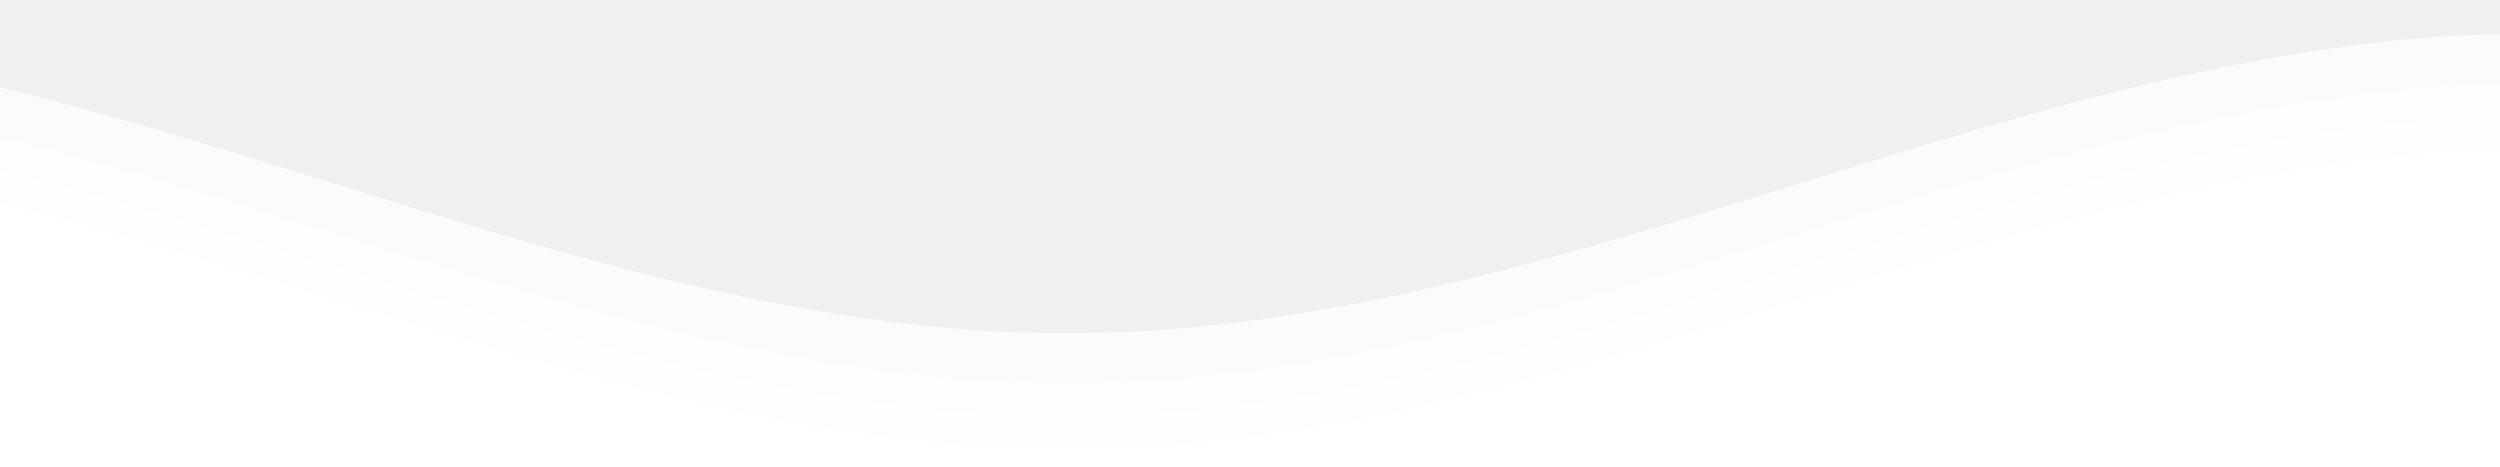
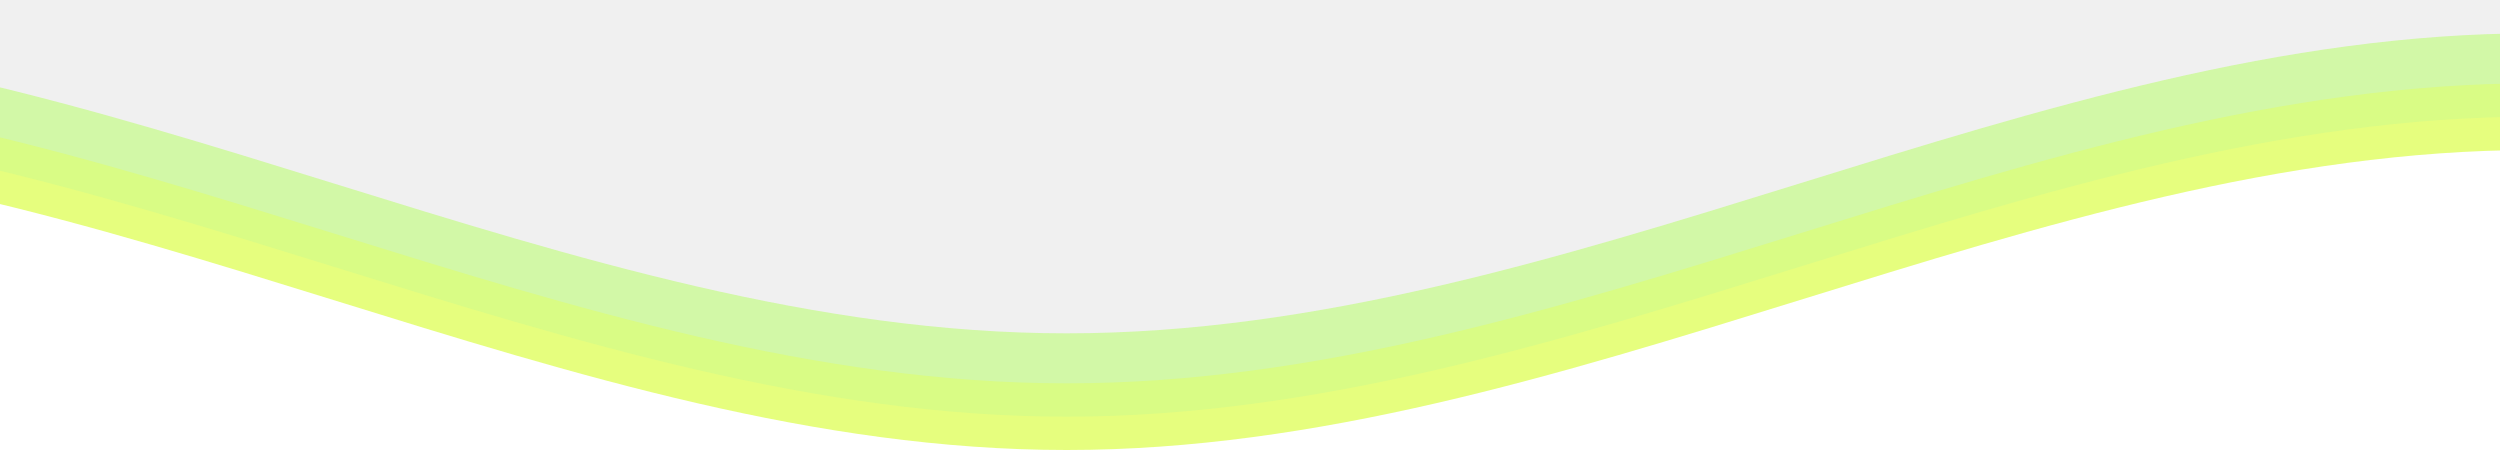
<svg xmlns="http://www.w3.org/2000/svg" xmlns:xlink="http://www.w3.org/1999/xlink" class="waves" viewBox="0 24 150 28" preserveAspectRatio="none" shape-rendering="auto" aria-labelledby="waves-animation" id="svg" role="presentation">
  <defs>
    <path id="gentle-wave" d="M-160 44c30 0 58-18 88-18s 58 18 88 18 58-18 88-18 58 18 88 18 v44h-352z" />
  </defs>
  <g class="parallax">
-     <use xlink:href="#gentle-wave" x="48" y="0" fill="rgba(255,255,255,0.7" />
-     <use xlink:href="#gentle-wave" x="48" y="3" fill="rgba(255,255,255,0.5)" />
-     <use xlink:href="#gentle-wave" x="48" y="5" fill="rgba(255,255,255,0.3)" />
+     <use xlink:href="#gentle-wave" x="48" y="0" fill="rgba(180, 255, 95, 0.5)" />
+     <use xlink:href="#gentle-wave" x="48" y="3" fill="rgba(225, 255, 100, 0.5)" />
+     <use xlink:href="#gentle-wave" x="48" y="5" fill="rgba(245, 255, 120, 0.5)" />
    <use xlink:href="#gentle-wave" x="48" y="7" fill="#fff" />
  </g>
  <style>
        .parallax &gt; use { animation: move-forever 25s cubic-bezier(.55,.5,.45,.5) infinite; }
        .parallax &gt; use:nth-child(1) { animation-delay: -2s; animation-duration: 7s; }
        .parallax &gt; use:nth-child(2) { animation-delay: -3s; animation-duration: 10s; }
        .parallax &gt; use:nth-child(3) { animation-delay: -4s; animation-duration: 13s; }
        .parallax &gt; use:nth-child(4) { animation-delay: -5s; animation-duration: 20s; }
        @keyframes move-forever { 0% { transform: translate3d(-90px,0,0); } 100% { transform: translate3d(85px,0,0); } }
        @media (max-width: 768px) { .waves { height:40px; min-height:40px; } }
    </style>
</svg>
